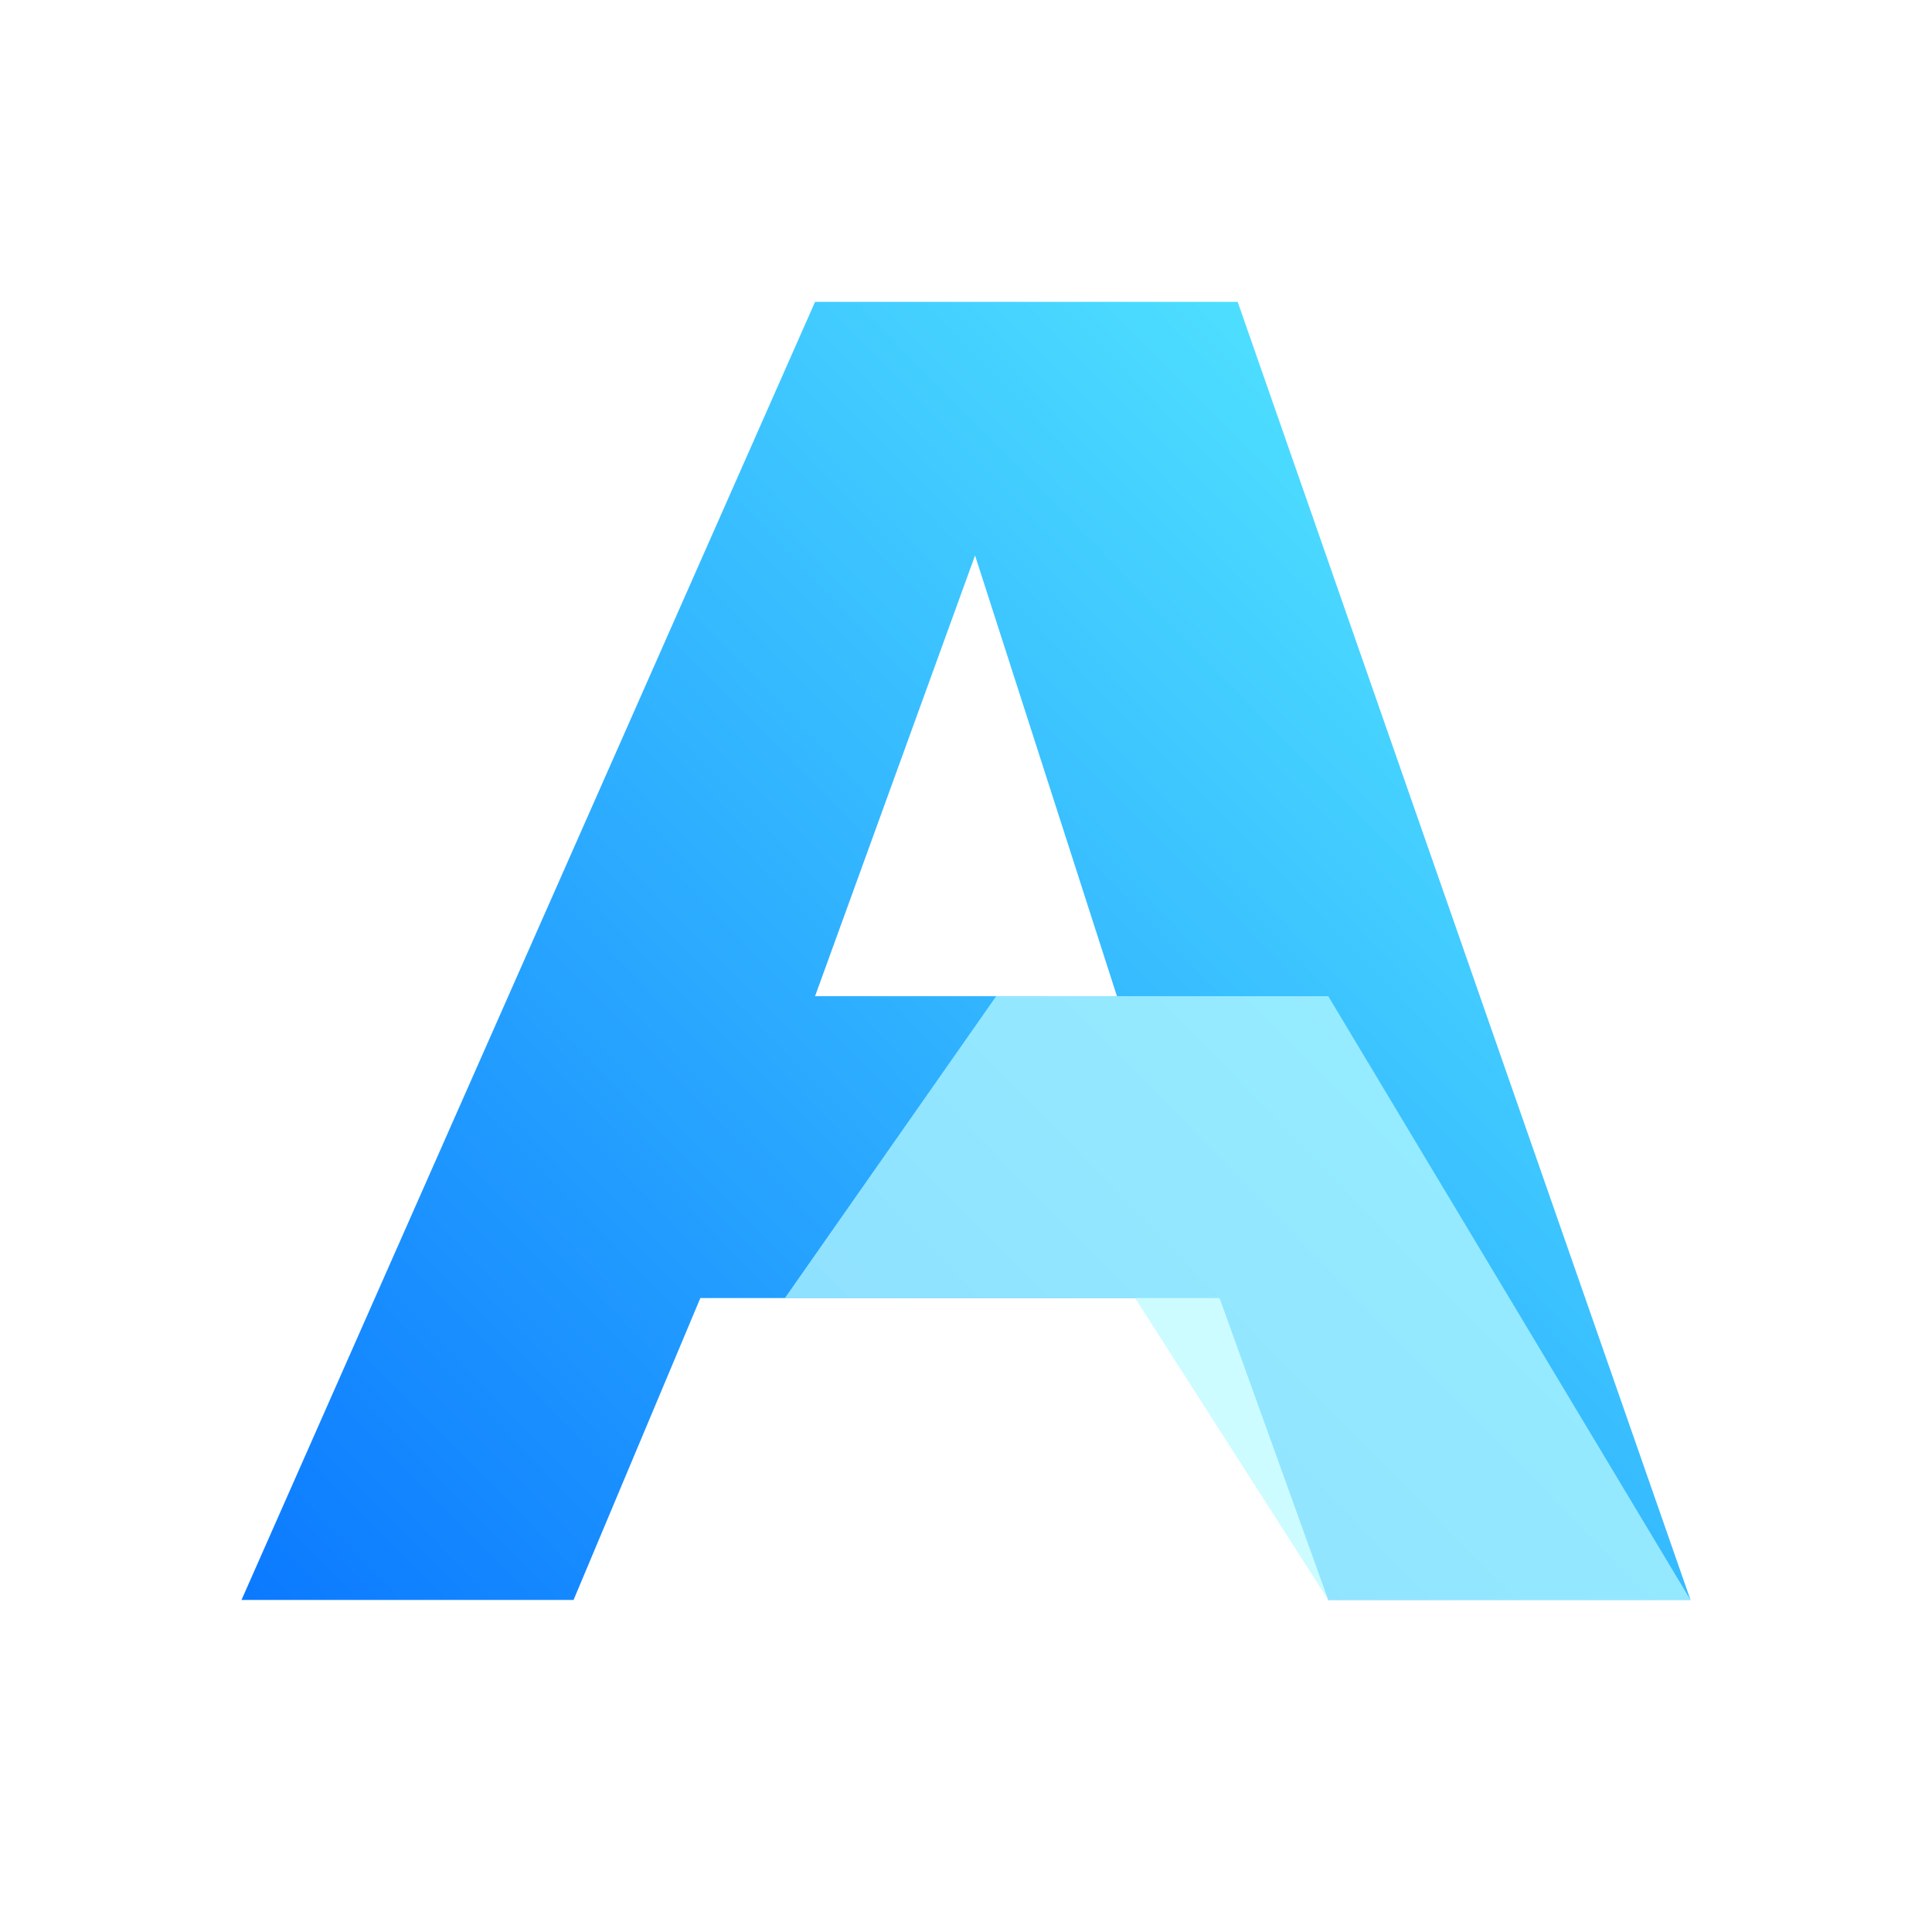
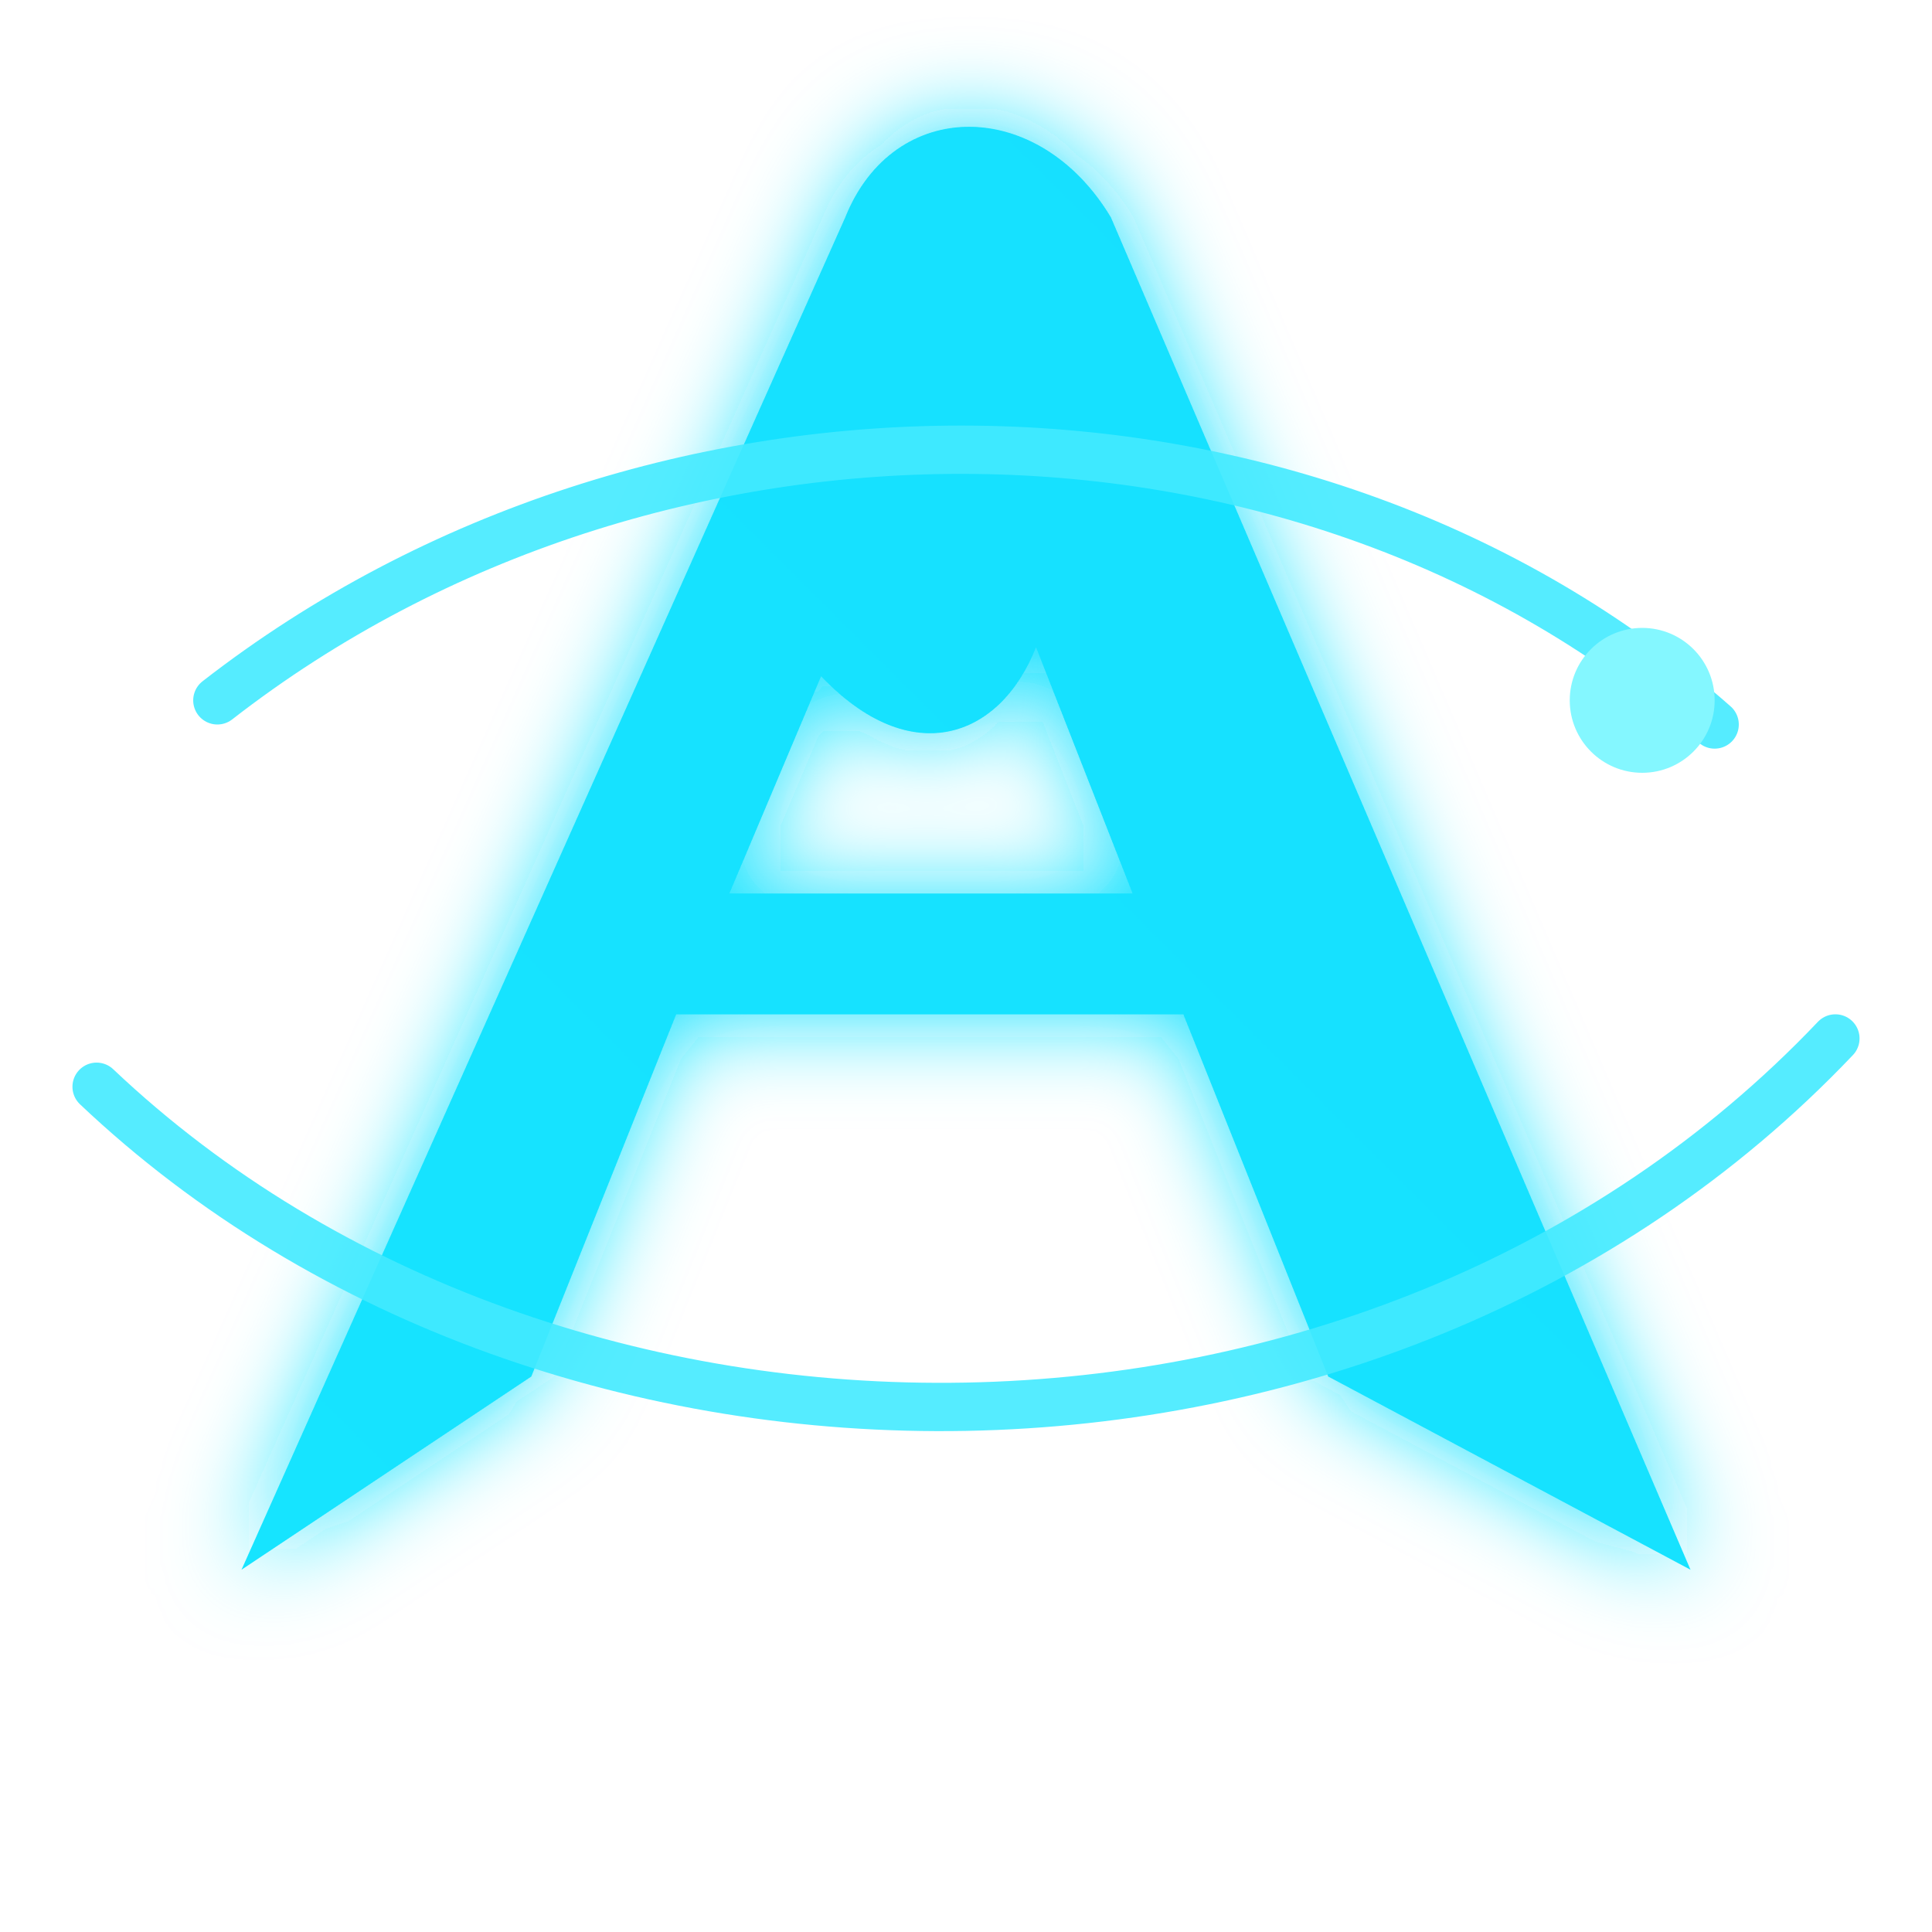
- <svg xmlns="http://www.w3.org/2000/svg" viewBox="0 0 64 64" role="img" aria-label="Atherious Labs">
+ <svg xmlns="http://www.w3.org/2000/svg" viewBox="0 0 80 80" role="img" aria-label="Atherious Labs">
  <defs>
-     <linearGradient id="a" x1="8" y1="54" x2="55" y2="8" gradientUnits="userSpaceOnUse">
-       <stop stop-color="#0a78ff" />
-       <stop offset="1" stop-color="#5cf4ff" />
+     <linearGradient id="a" x1="8" y1="68" x2="68" y2="8">
+       <stop stop-color="#0071ff" />
+       <stop offset=".48" stop-color="#0fe7ff" />
+       <stop offset="1" stop-color="#8b5cff" />
    </linearGradient>
+     <filter id="g">
+       <feGaussianBlur stdDeviation="2" result="b" />
+       <feMerge>
+         <feMergeNode in="b" />
+         <feMergeNode in="SourceGraphic" />
+       </feMerge>
+     </filter>
  </defs>
-   <path d="M8 53 27 10h14l15 43H44l-3.6-10H23.2L19 53H8Zm19-20h10l-4.7-14.6L27 33Z" fill="url(#a)" />
-   <path d="m19 53 14-20h11l12 20H44l-6.4-10H26l-7 10Z" fill="#b9fbff" opacity=".72" />
+   <path d="M10 65 35 9c2-5 8-5 11 0l24 56-15-8-6-15H28l-6 15-12 8Zm24-37-3.8 9h16.7l-4-10.2c-1.5 3.8-5.2 5.1-8.9 1.2Z" fill="url(#a)" filter="url(#g)" />
+   <path d="M4 45c19 18 53 18 72-2M9 29c18-14 45-14 62 1" fill="none" stroke="#43eaff" stroke-width="2" stroke-linecap="round" opacity=".9" />
+   <circle cx="68" cy="29" r="3" fill="#84f7ff" />
</svg>
